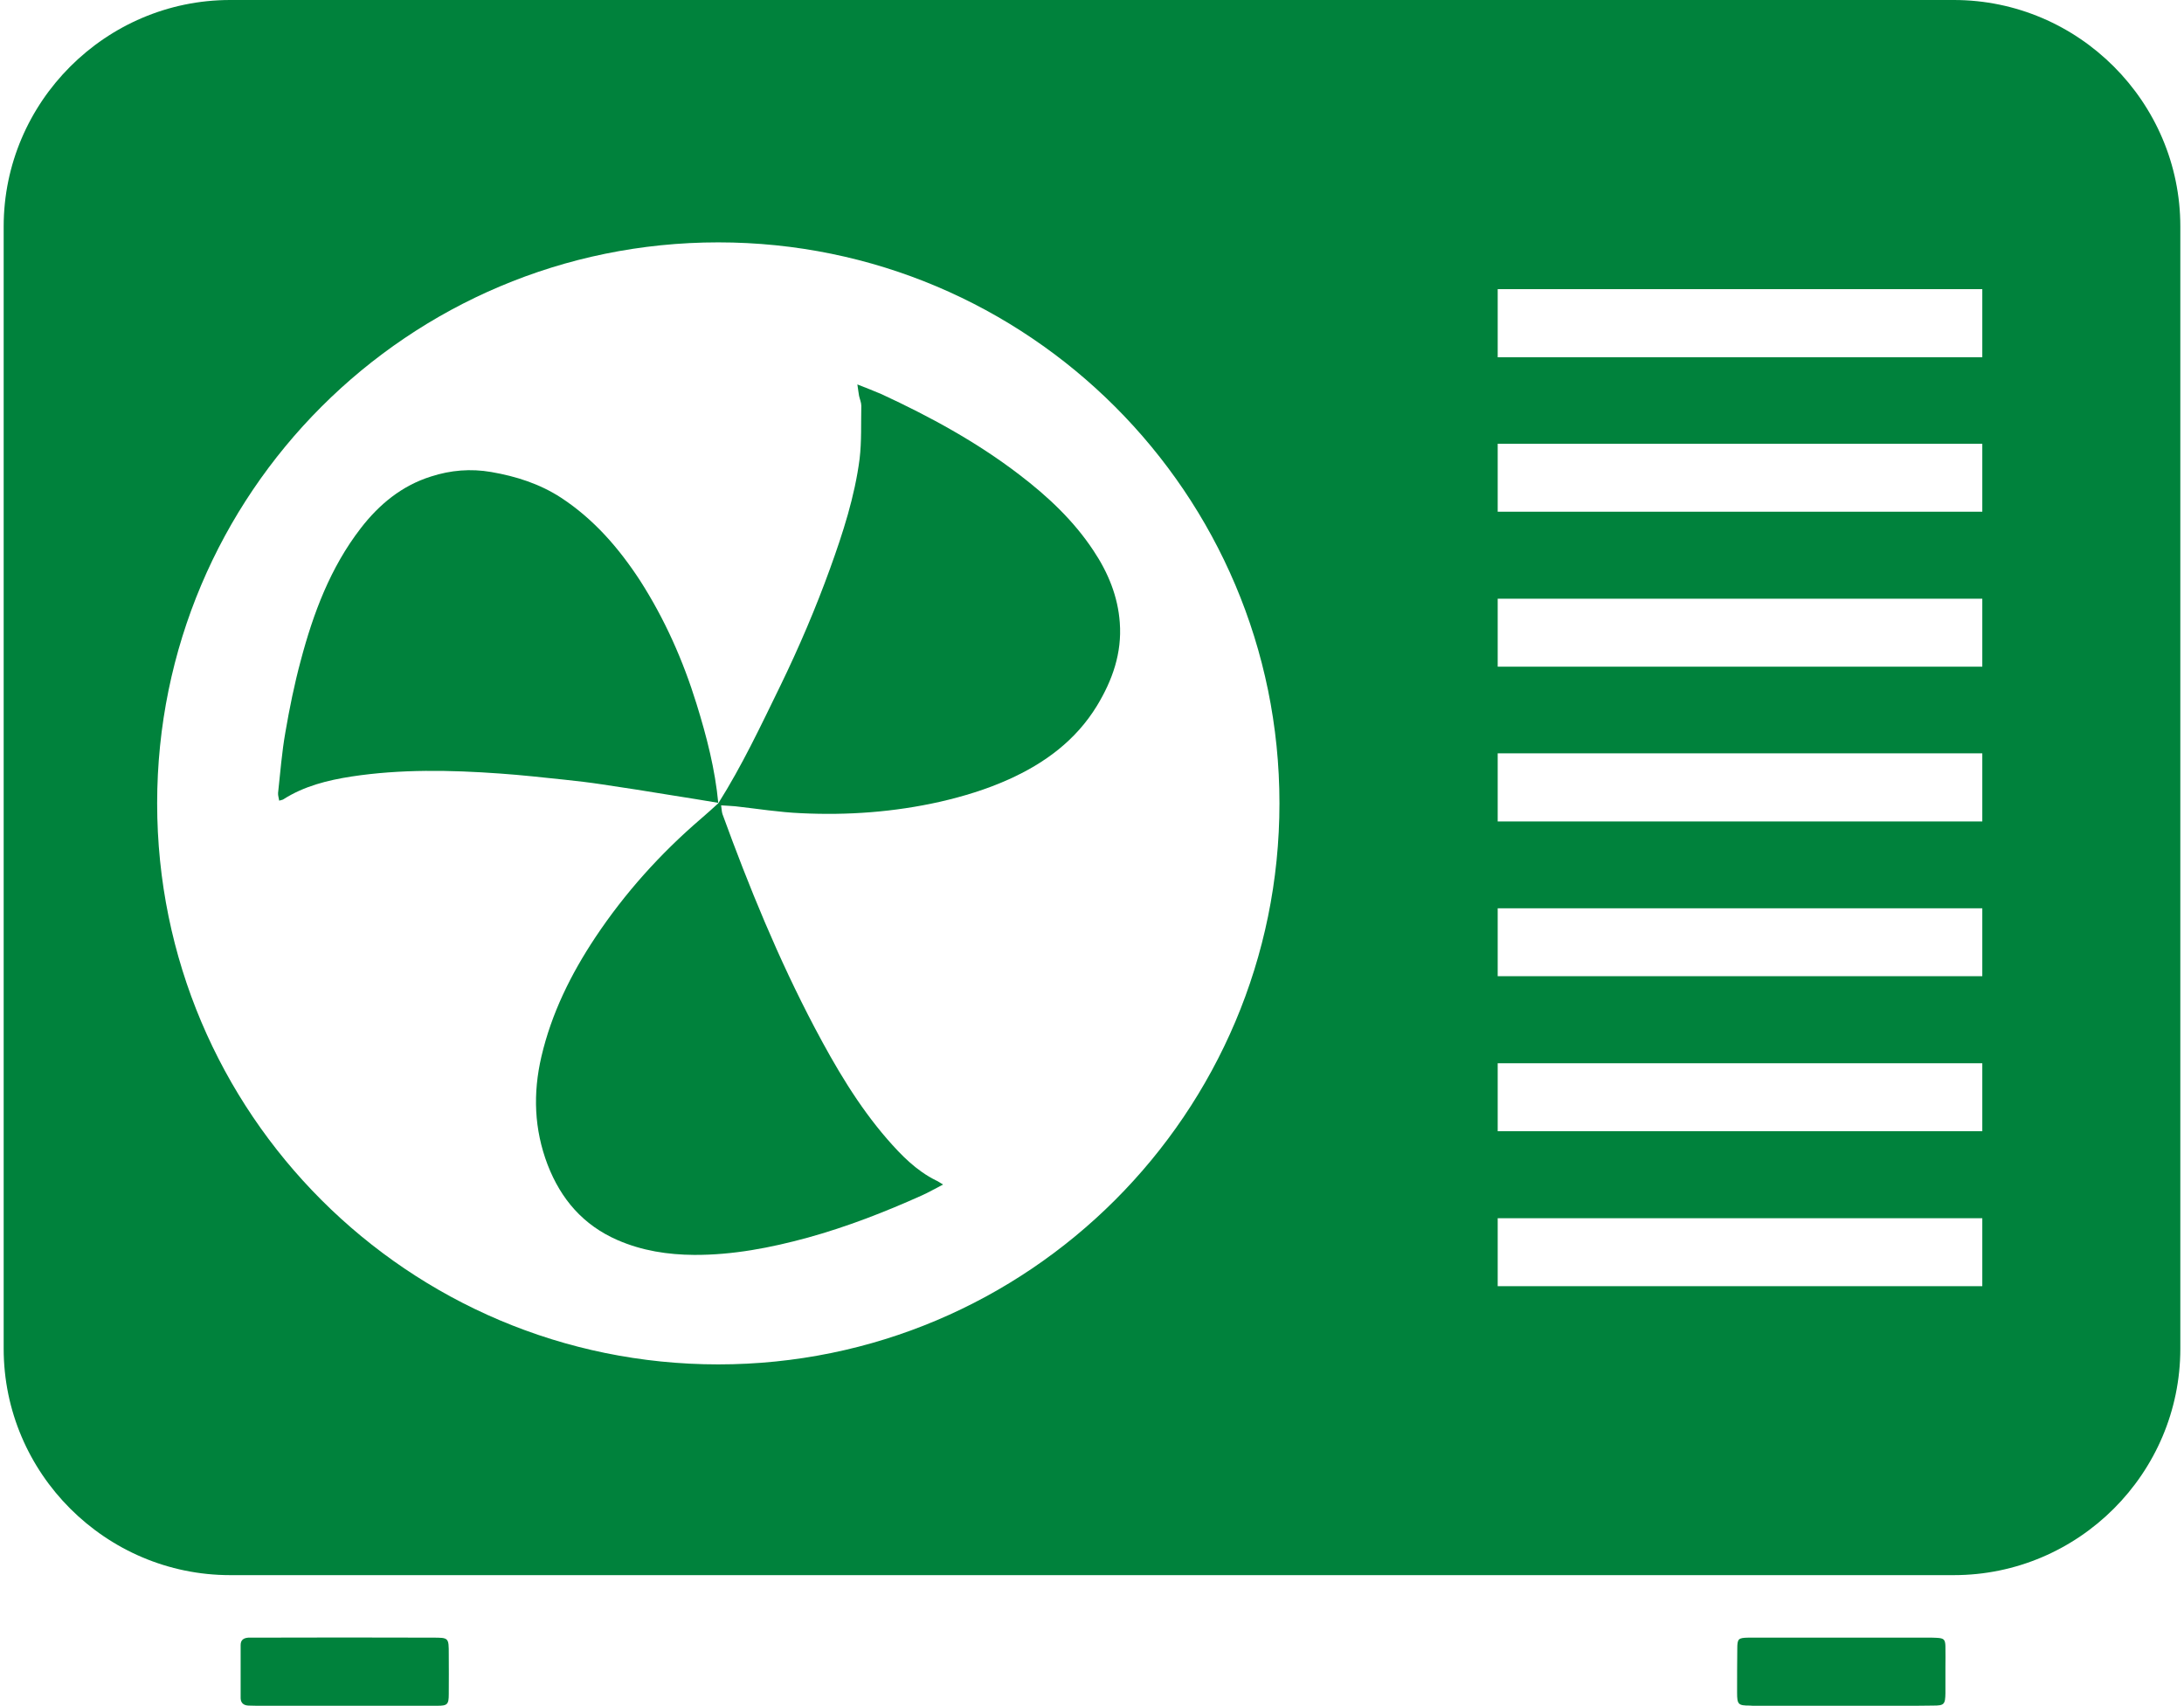
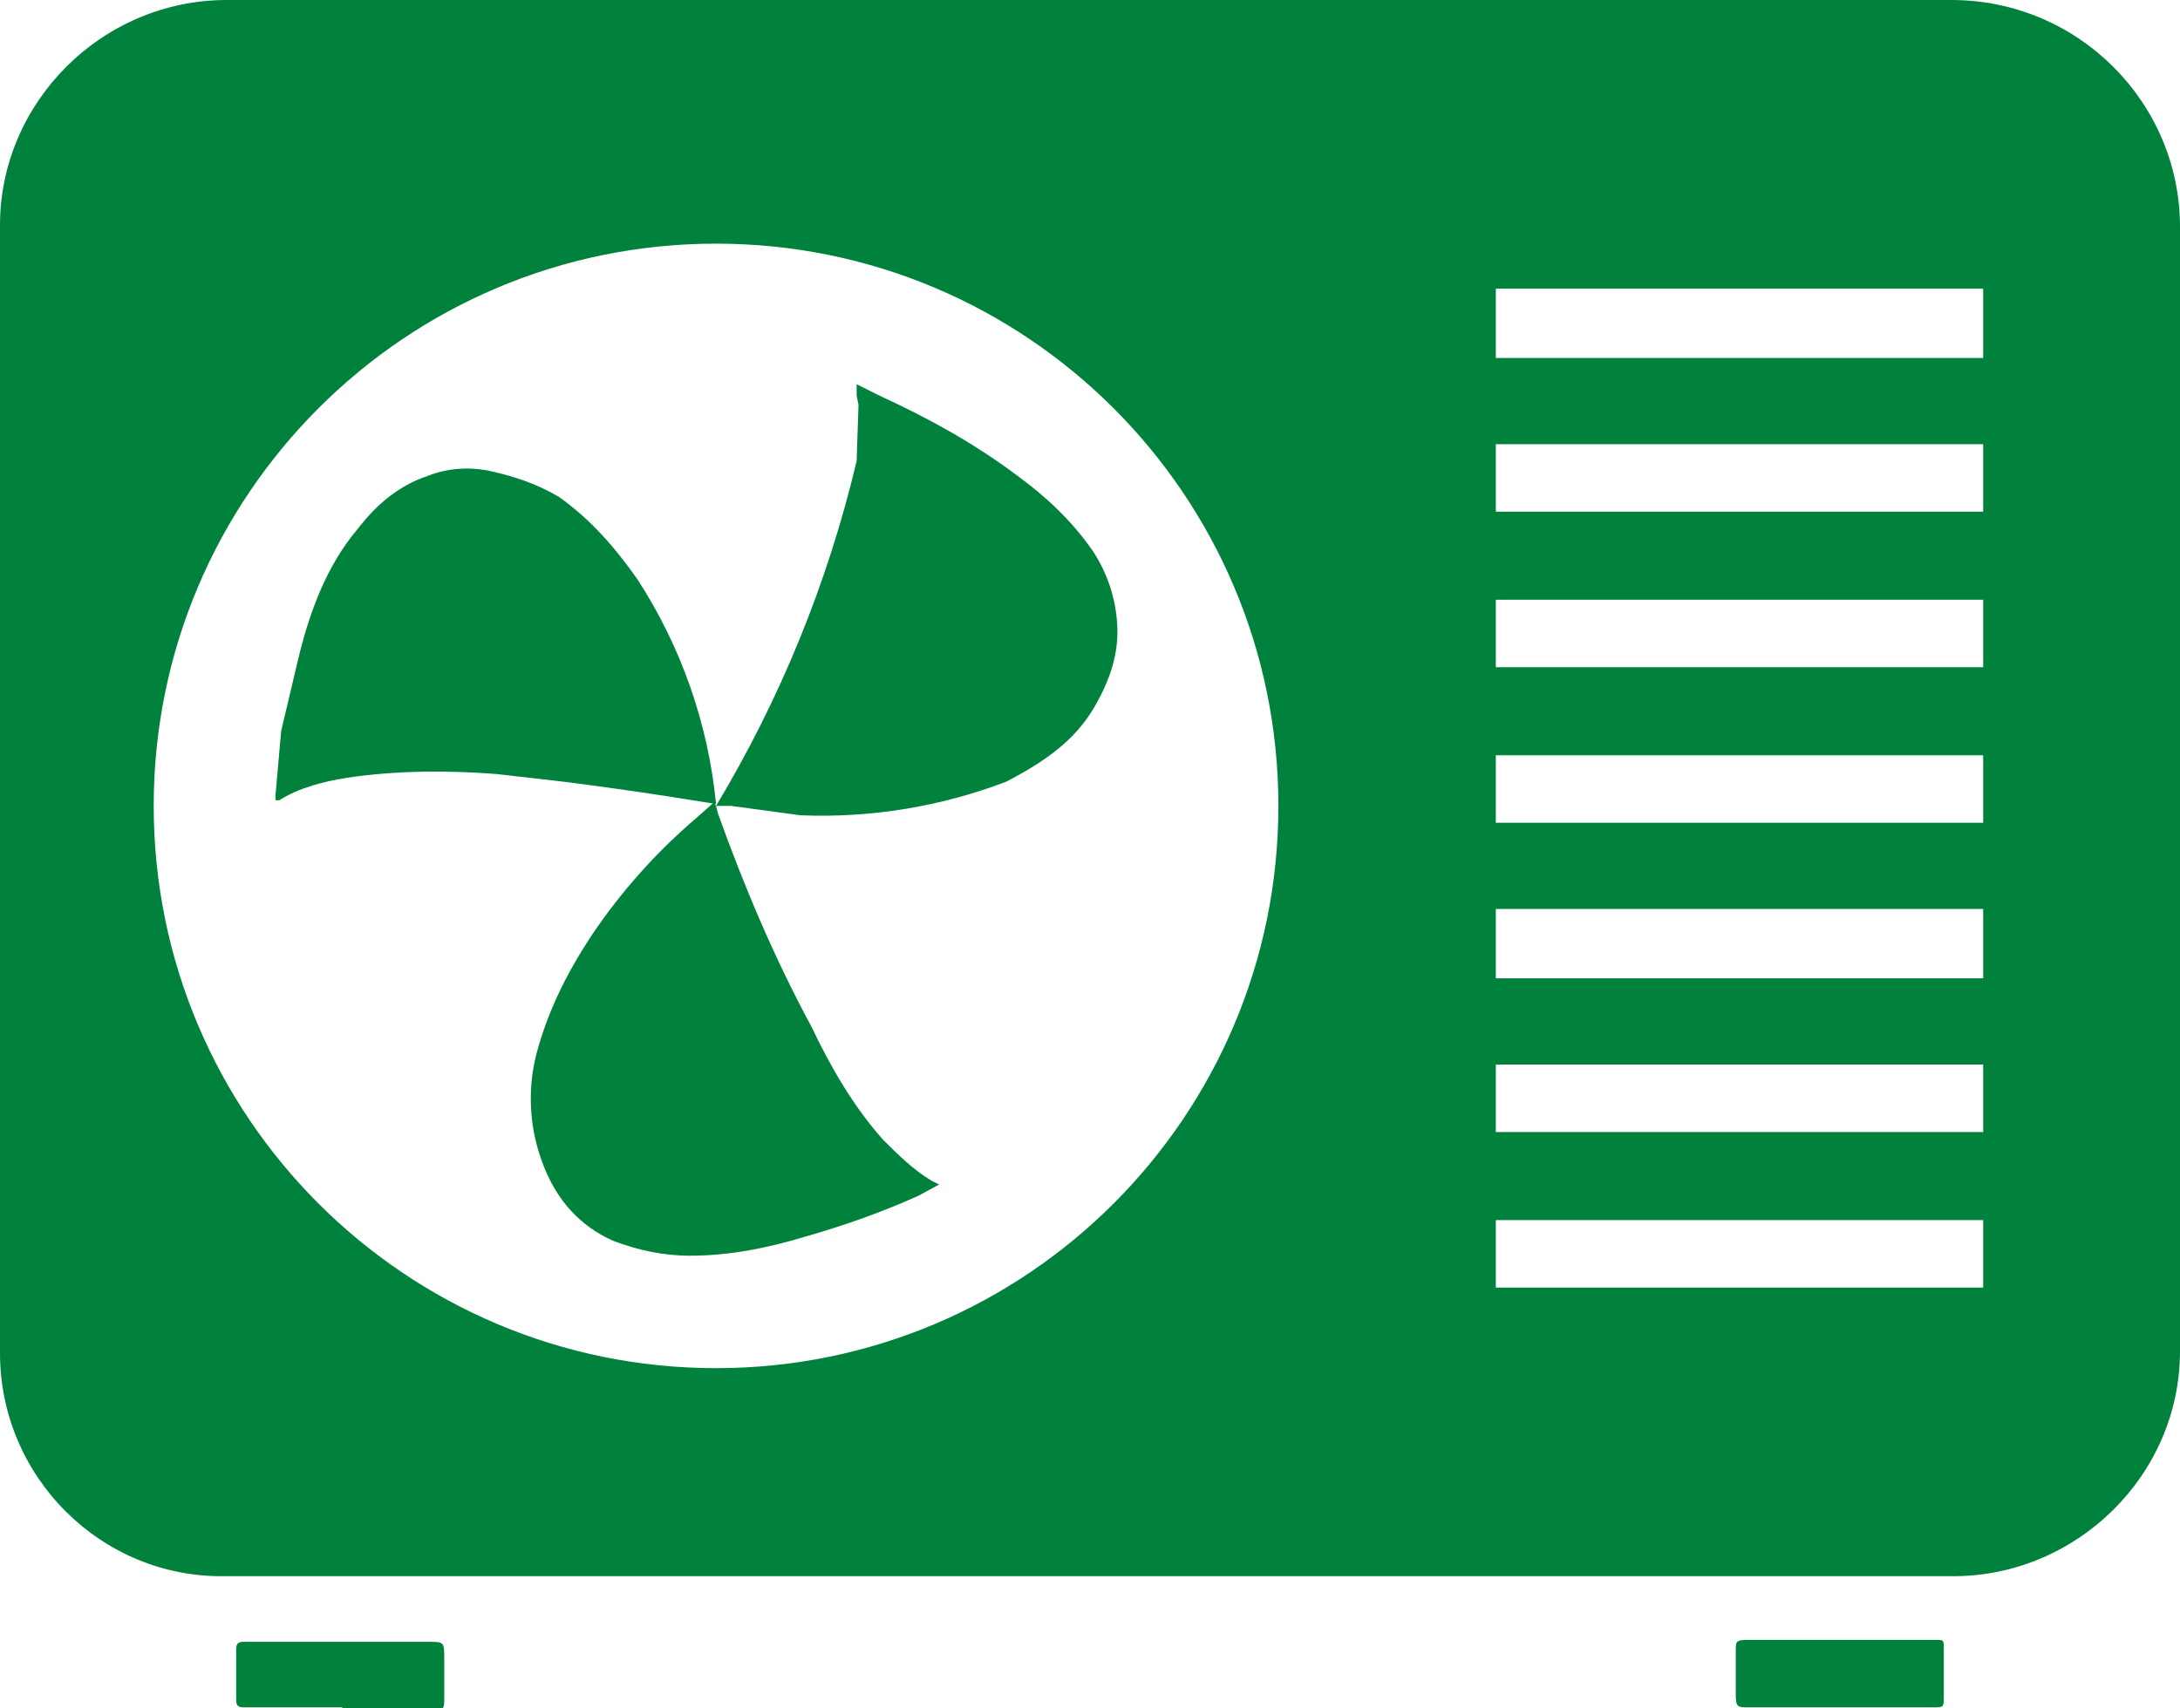
- <svg xmlns="http://www.w3.org/2000/svg" xml:space="preserve" width="201px" height="157px" version="1.1" shape-rendering="geometricPrecision" text-rendering="geometricPrecision" image-rendering="optimizeQuality" fill-rule="evenodd" clip-rule="evenodd" viewBox="0 0 116.29 91.14">
-   <g id="Слой_x0020_1">
-     <g id="_1560247047120">
-       <path fill="#00823C" d="M12.1 0l92.09 0c6.66,0 12.1,5.45 12.1,12.1l0 59.96c0,6.66 -5.44,12.1 -12.1,12.1l-92.09 0c-6.65,0 -12.1,-5.44 -12.1,-12.1l0 -59.96c0,-6.65 5.45,-12.1 12.1,-12.1zm93.61 15.45l-25.89 0 0 3.64 25.89 0 0 -3.64zm0 8.26l-25.89 0 0 3.63 25.89 0 0 -3.63zm0 8.28l-25.89 0 0 3.63 25.89 0 0 -3.63zm0 8.26l-25.89 0 0 3.64 25.89 0 0 -3.64zm0 8.28l-25.89 0 0 3.63 25.89 0 0 -3.63zm0 8.28l-25.89 0 0 3.63 25.89 0 0 -3.63zm0 8.28l-25.89 0 0 3.63 25.89 0 0 -3.63zm-67.53 -52.14c16.55,0 29.98,13.42 29.98,29.97 0,16.56 -13.43,29.98 -29.98,29.98 -16.56,0 -29.98,-13.42 -29.98,-29.98 0,-16.55 13.42,-29.97 29.98,-29.97z" />
-       <path fill="#00823C" fill-rule="nonzero" d="M18.26 91.14c-1.58,0 -3.16,0 -4.74,0 -0.14,0 -0.29,-0.01 -0.44,-0.01 -0.25,-0.01 -0.41,-0.13 -0.42,-0.39 0,-0.95 0,-1.89 0,-2.84 0,-0.27 0.15,-0.38 0.41,-0.4 0.14,0 0.29,0 0.43,0 3.14,-0.01 6.28,-0.01 9.42,0 0.86,0 0.86,0 0.86,0.88 0,0.71 0.01,1.42 0,2.13 0,0.56 -0.07,0.63 -0.62,0.63 -1.64,0 -3.27,0 -4.9,0 0,0 0,0 0,0z" />
-       <path fill="#00823C" fill-rule="nonzero" d="M98.22 87.5c1.54,0 3.08,0 4.62,0 0.15,0 0.3,0 0.44,0.01 0.37,0.02 0.45,0.08 0.46,0.45 0.01,0.38 0,0.76 0,1.15 0,0.45 0,0.9 0,1.36 -0.01,0.6 -0.07,0.66 -0.65,0.66 -0.54,0.01 -1.07,0.01 -1.61,0.01l-0.04 0 -0.03 0 -0.04 0 -0.58 0 -0.04 0 -0.03 0 -0.04 0 -0.04 0c-2.36,0 -4.72,0 -7.08,0 -0.09,0 -0.18,0 -0.27,-0.01 -0.62,0 -0.68,-0.06 -0.68,-0.69 0,-0.78 0,-1.56 0.01,-2.34 0,-0.54 0.05,-0.59 0.59,-0.6 1.67,0 3.34,0 5.01,0z" />
-       <g>
-         <path fill="#00823C" fill-rule="nonzero" d="M38.18 42.92c1.27,-2.01 2.28,-4.16 3.32,-6.29 0.99,-2.04 1.88,-4.12 2.65,-6.25 0.69,-1.91 1.32,-3.85 1.58,-5.87 0.11,-0.93 0.07,-1.89 0.09,-2.83 0,-0.17 -0.08,-0.35 -0.12,-0.53 -0.03,-0.17 -0.05,-0.34 -0.09,-0.61 0.5,0.2 0.9,0.35 1.29,0.52 2.59,1.2 5.09,2.56 7.36,4.3 1.52,1.16 2.91,2.46 3.97,4.07 0.78,1.17 1.3,2.44 1.4,3.84 0.12,1.62 -0.39,3.07 -1.22,4.44 -1.13,1.85 -2.79,3.07 -4.73,3.94 -1.18,0.53 -2.4,0.9 -3.66,1.19 -2.45,0.55 -4.92,0.73 -7.41,0.61 -1.18,-0.05 -2.35,-0.24 -3.52,-0.37 -0.23,-0.02 -0.46,-0.03 -0.76,-0.05 0.03,0.19 0.03,0.33 0.07,0.46 1.42,3.9 2.99,7.74 4.93,11.42 1.11,2.1 2.31,4.15 3.88,5.96 0.75,0.86 1.55,1.68 2.6,2.2 0.1,0.04 0.19,0.11 0.38,0.22 -0.47,0.24 -0.79,0.43 -1.13,0.58 -1.98,0.89 -4.01,1.68 -6.11,2.26 -1.98,0.54 -4,0.93 -6.06,0.92 -1.41,-0.01 -2.78,-0.22 -4.09,-0.79 -1.84,-0.8 -3.03,-2.19 -3.74,-4.03 -0.72,-1.89 -0.79,-3.81 -0.33,-5.78 0.54,-2.31 1.57,-4.39 2.87,-6.35 1.59,-2.39 3.49,-4.5 5.67,-6.37 0.32,-0.27 0.62,-0.55 0.93,-0.83 0,0 -0.02,0.02 -0.02,0.02z" />
-         <path fill="#00823C" fill-rule="nonzero" d="M38.18 42.92c0,0 0.02,-0.02 0.02,-0.02 -0.84,-0.14 -1.68,-0.28 -2.52,-0.41 -1.23,-0.2 -2.47,-0.4 -3.71,-0.58 -0.66,-0.1 -1.33,-0.18 -2,-0.25 -1.15,-0.12 -2.31,-0.25 -3.46,-0.33 -2.65,-0.19 -5.3,-0.24 -7.93,0.16 -1.28,0.2 -2.53,0.51 -3.64,1.22 -0.04,0.03 -0.1,0.03 -0.22,0.07 -0.02,-0.15 -0.07,-0.28 -0.06,-0.41 0.12,-1.08 0.2,-2.17 0.39,-3.24 0.22,-1.28 0.48,-2.57 0.82,-3.83 0.67,-2.53 1.58,-4.97 3.21,-7.08 0.98,-1.27 2.19,-2.27 3.75,-2.76 1.05,-0.34 2.12,-0.43 3.22,-0.24 1.33,0.23 2.59,0.63 3.74,1.38 1.75,1.15 3.08,2.69 4.21,4.42 1.32,2.06 2.3,4.27 3.02,6.6 0.54,1.74 0.99,3.49 1.16,5.3z" />
-       </g>
+ <svg xmlns="http://www.w3.org/2000/svg" fill-rule="evenodd" clip-rule="evenodd" image-rendering="optimizeQuality" shape-rendering="geometricPrecision" text-rendering="geometricPrecision" viewBox="0 0 116.3 91.1">
+   <g fill="#00823C">
+     <path d="M12.1 0h92c6.8 0 12.2 5.5 12.2 12.1v60c0 6.6-5.5 12-12.1 12H12C5.4 84.2 0 78.8 0 72.2V12C0 5.5 5.4 0 12.1 0zm93.6 15.4H79.8v3.7h26v-3.7zm0 8.3H79.8v3.6h26v-3.6zm0 8.3H79.8v3.6h26V32zm0 8.3H79.8v3.6h26v-3.6zm0 8.2H79.8v3.7h26v-3.7zm0 8.3H79.8v3.6h26v-3.6zm0 8.3H79.8v3.6h26v-3.6zM38.2 13a30 30 0 1 1 0 60 30 30 0 0 1 0-60z" />
+     <path fill-rule="nonzero" d="M18.3 91.1H13c-.3 0-.4-.1-.4-.4V88c0-.3.1-.4.4-.4h9.8c.9 0 .9 0 .9.9v2.1c0 .6 0 .6-.6.6h-5zM98.2 87.5h5.1c.4 0 .4 0 .4.5v2.5c0 .6 0 .6-.6.6h-9.8c-.6 0-.7 0-.7-.7v-2.3c0-.5 0-.6.6-.6h5z" />
+     <g fill-rule="nonzero">
+       <path d="M38.2 43a64.7 64.7 0 0 0 7.5-18.4l.1-3-.1-.5v-.6l1.2.6c2.6 1.2 5 2.5 7.4 4.3 1.5 1.1 2.9 2.4 4 4a7.9 7.9 0 0 1 1.3 3.9c.1 1.6-.4 3-1.2 4.4-1.1 1.9-2.8 3-4.7 4a27.6 27.6 0 0 1-11 1.8L39 43h-.8l.1.4c1.4 3.9 3 7.7 5 11.4 1 2.1 2.2 4.2 3.8 6 .8.8 1.6 1.6 2.6 2.2l.4.2-1.1.6c-2 .9-4 1.6-6.1 2.2-2 .6-4 1-6.1 1-1.4 0-2.8-.3-4.1-.8-1.8-.8-3-2.2-3.7-4a9.7 9.7 0 0 1-.4-5.9c.6-2.3 1.6-4.3 2.9-6.3a31 31 0 0 1 5.7-6.4l.9-.8z" />
+       <path d="M38.2 43v-.1l-2.5-.4a220.6 220.6 0 0 0-5.7-.8l-3.5-.4c-2.6-.2-5.3-.2-8 .2-1.2.2-2.5.5-3.6 1.2h-.2v-.3L15 39l.9-3.8c.6-2.5 1.5-5 3.2-7 1-1.3 2.2-2.3 3.7-2.8 1-.4 2.1-.5 3.2-.3 1.4.3 2.6.7 3.8 1.4 1.7 1.2 3 2.7 4.2 4.4a26.8 26.8 0 0 1 4.2 12z" />
    </g>
  </g>
</svg>
